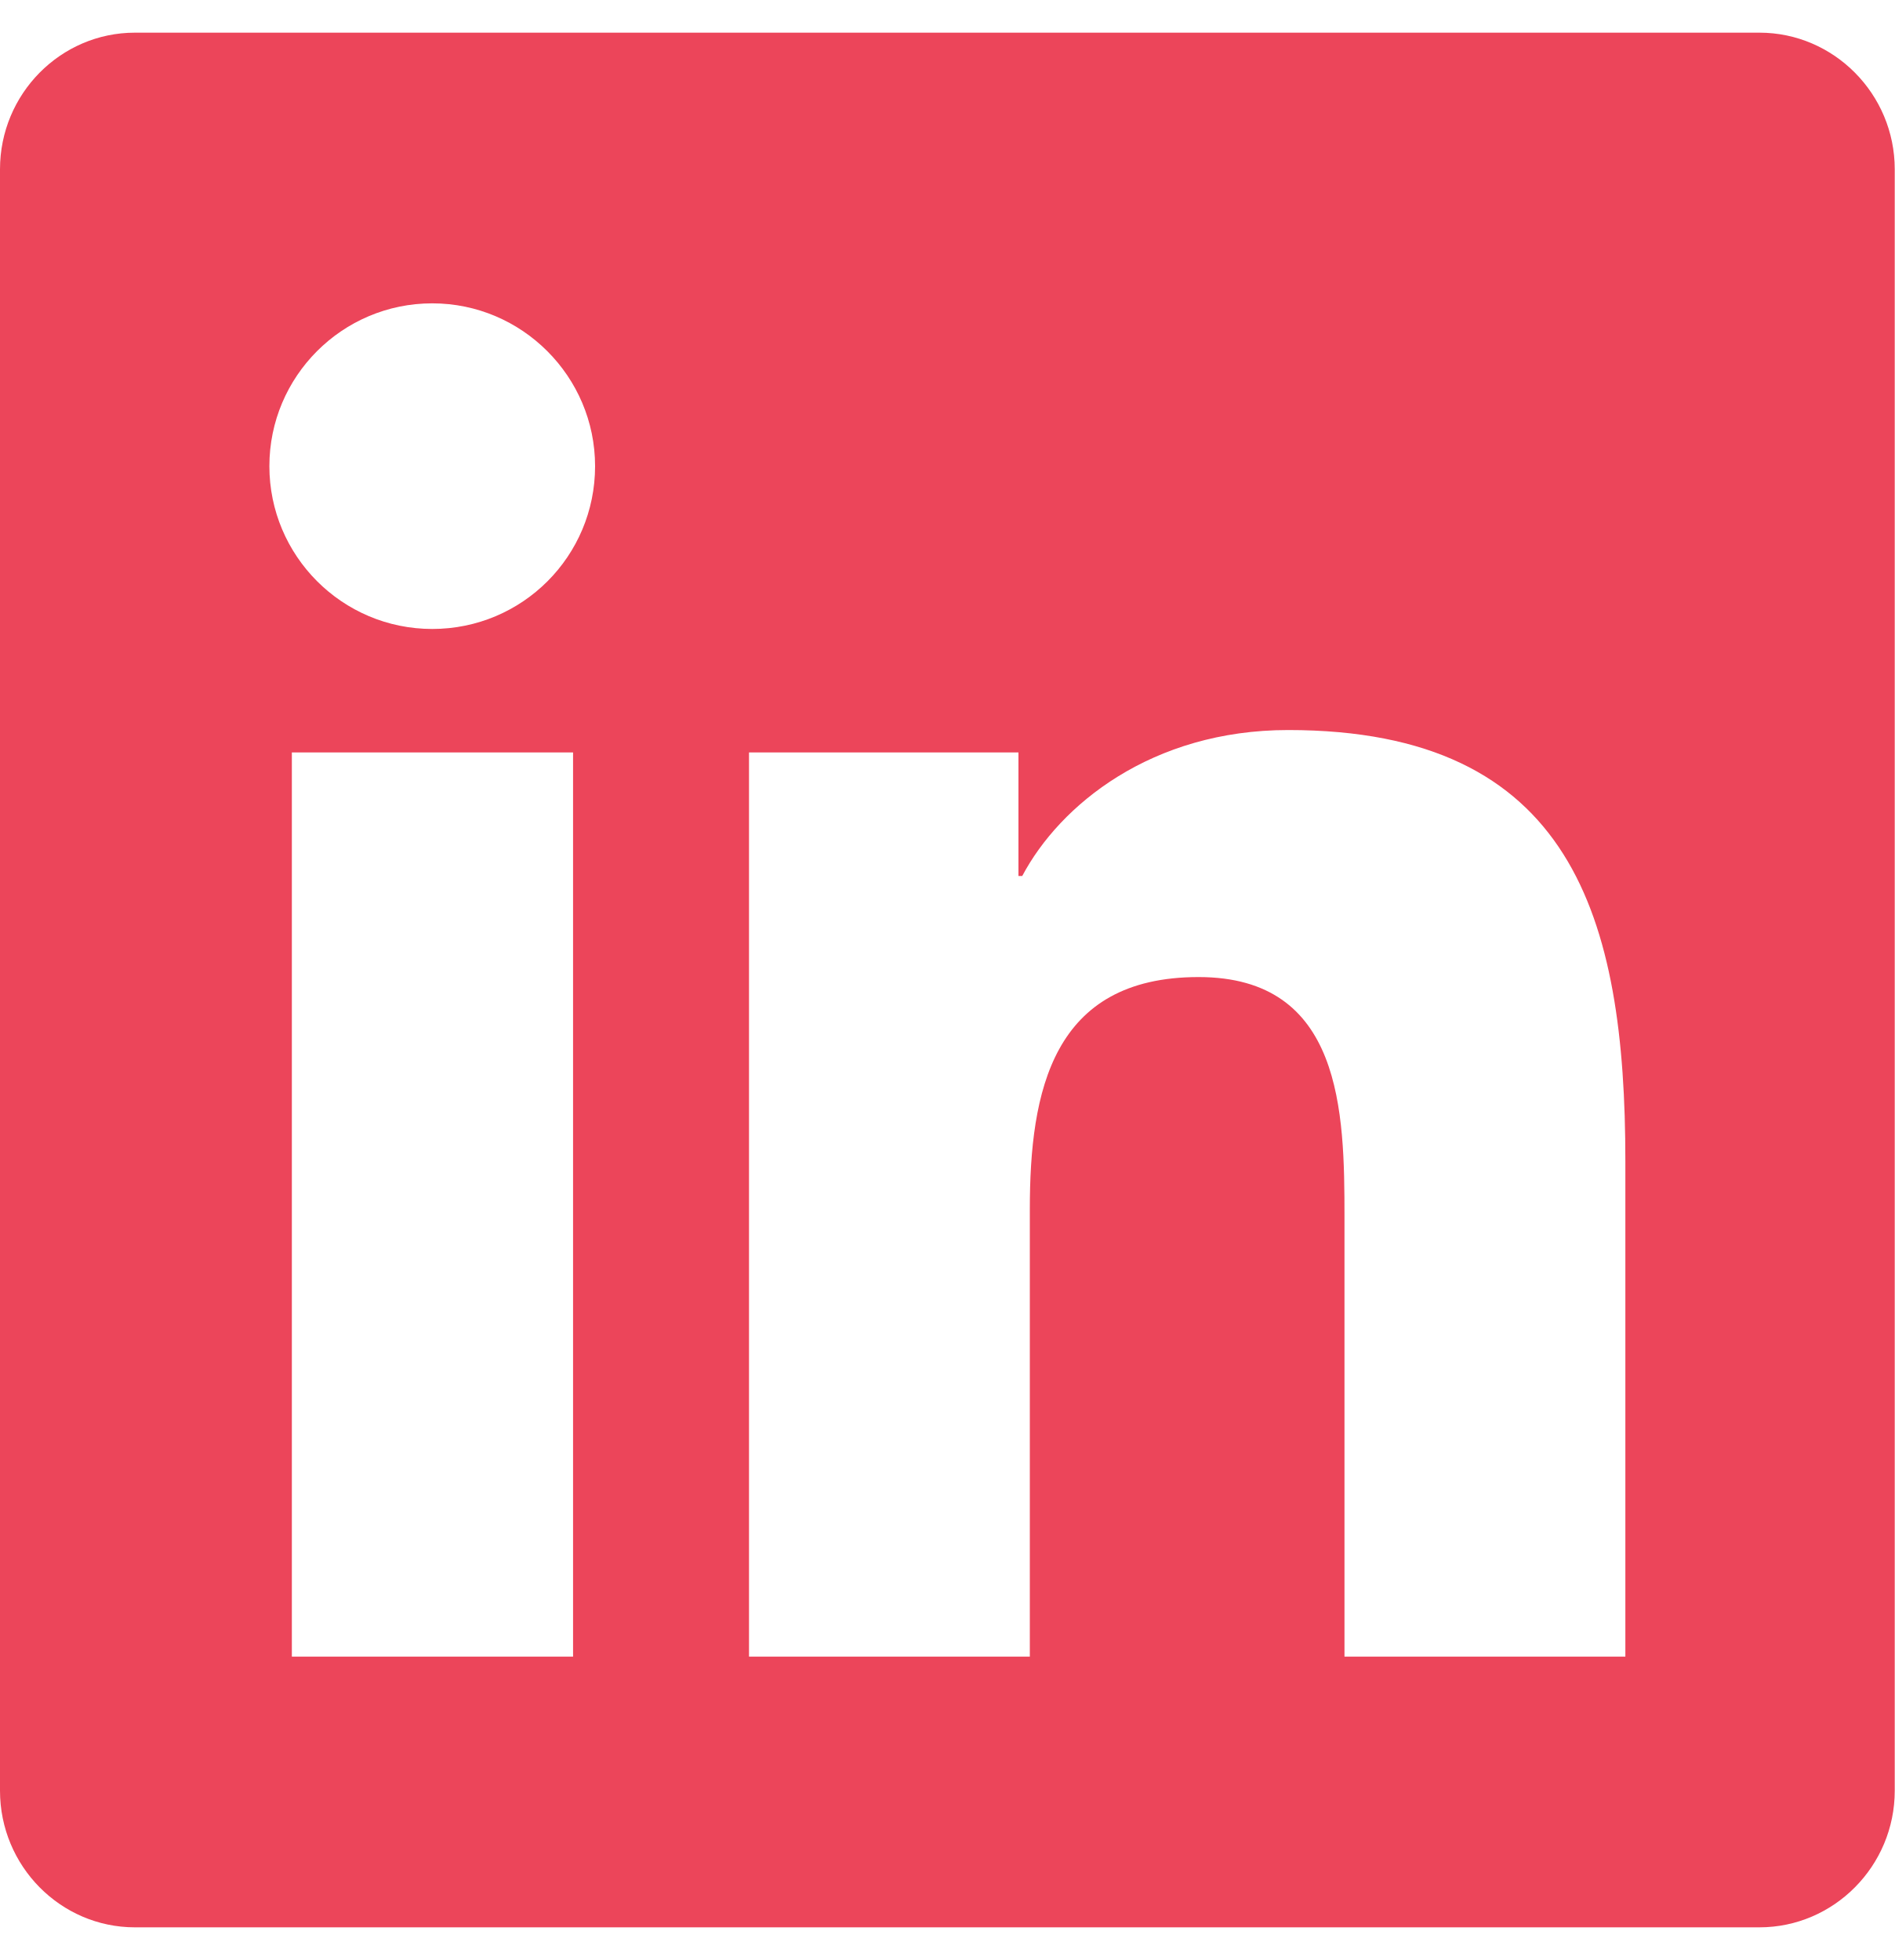
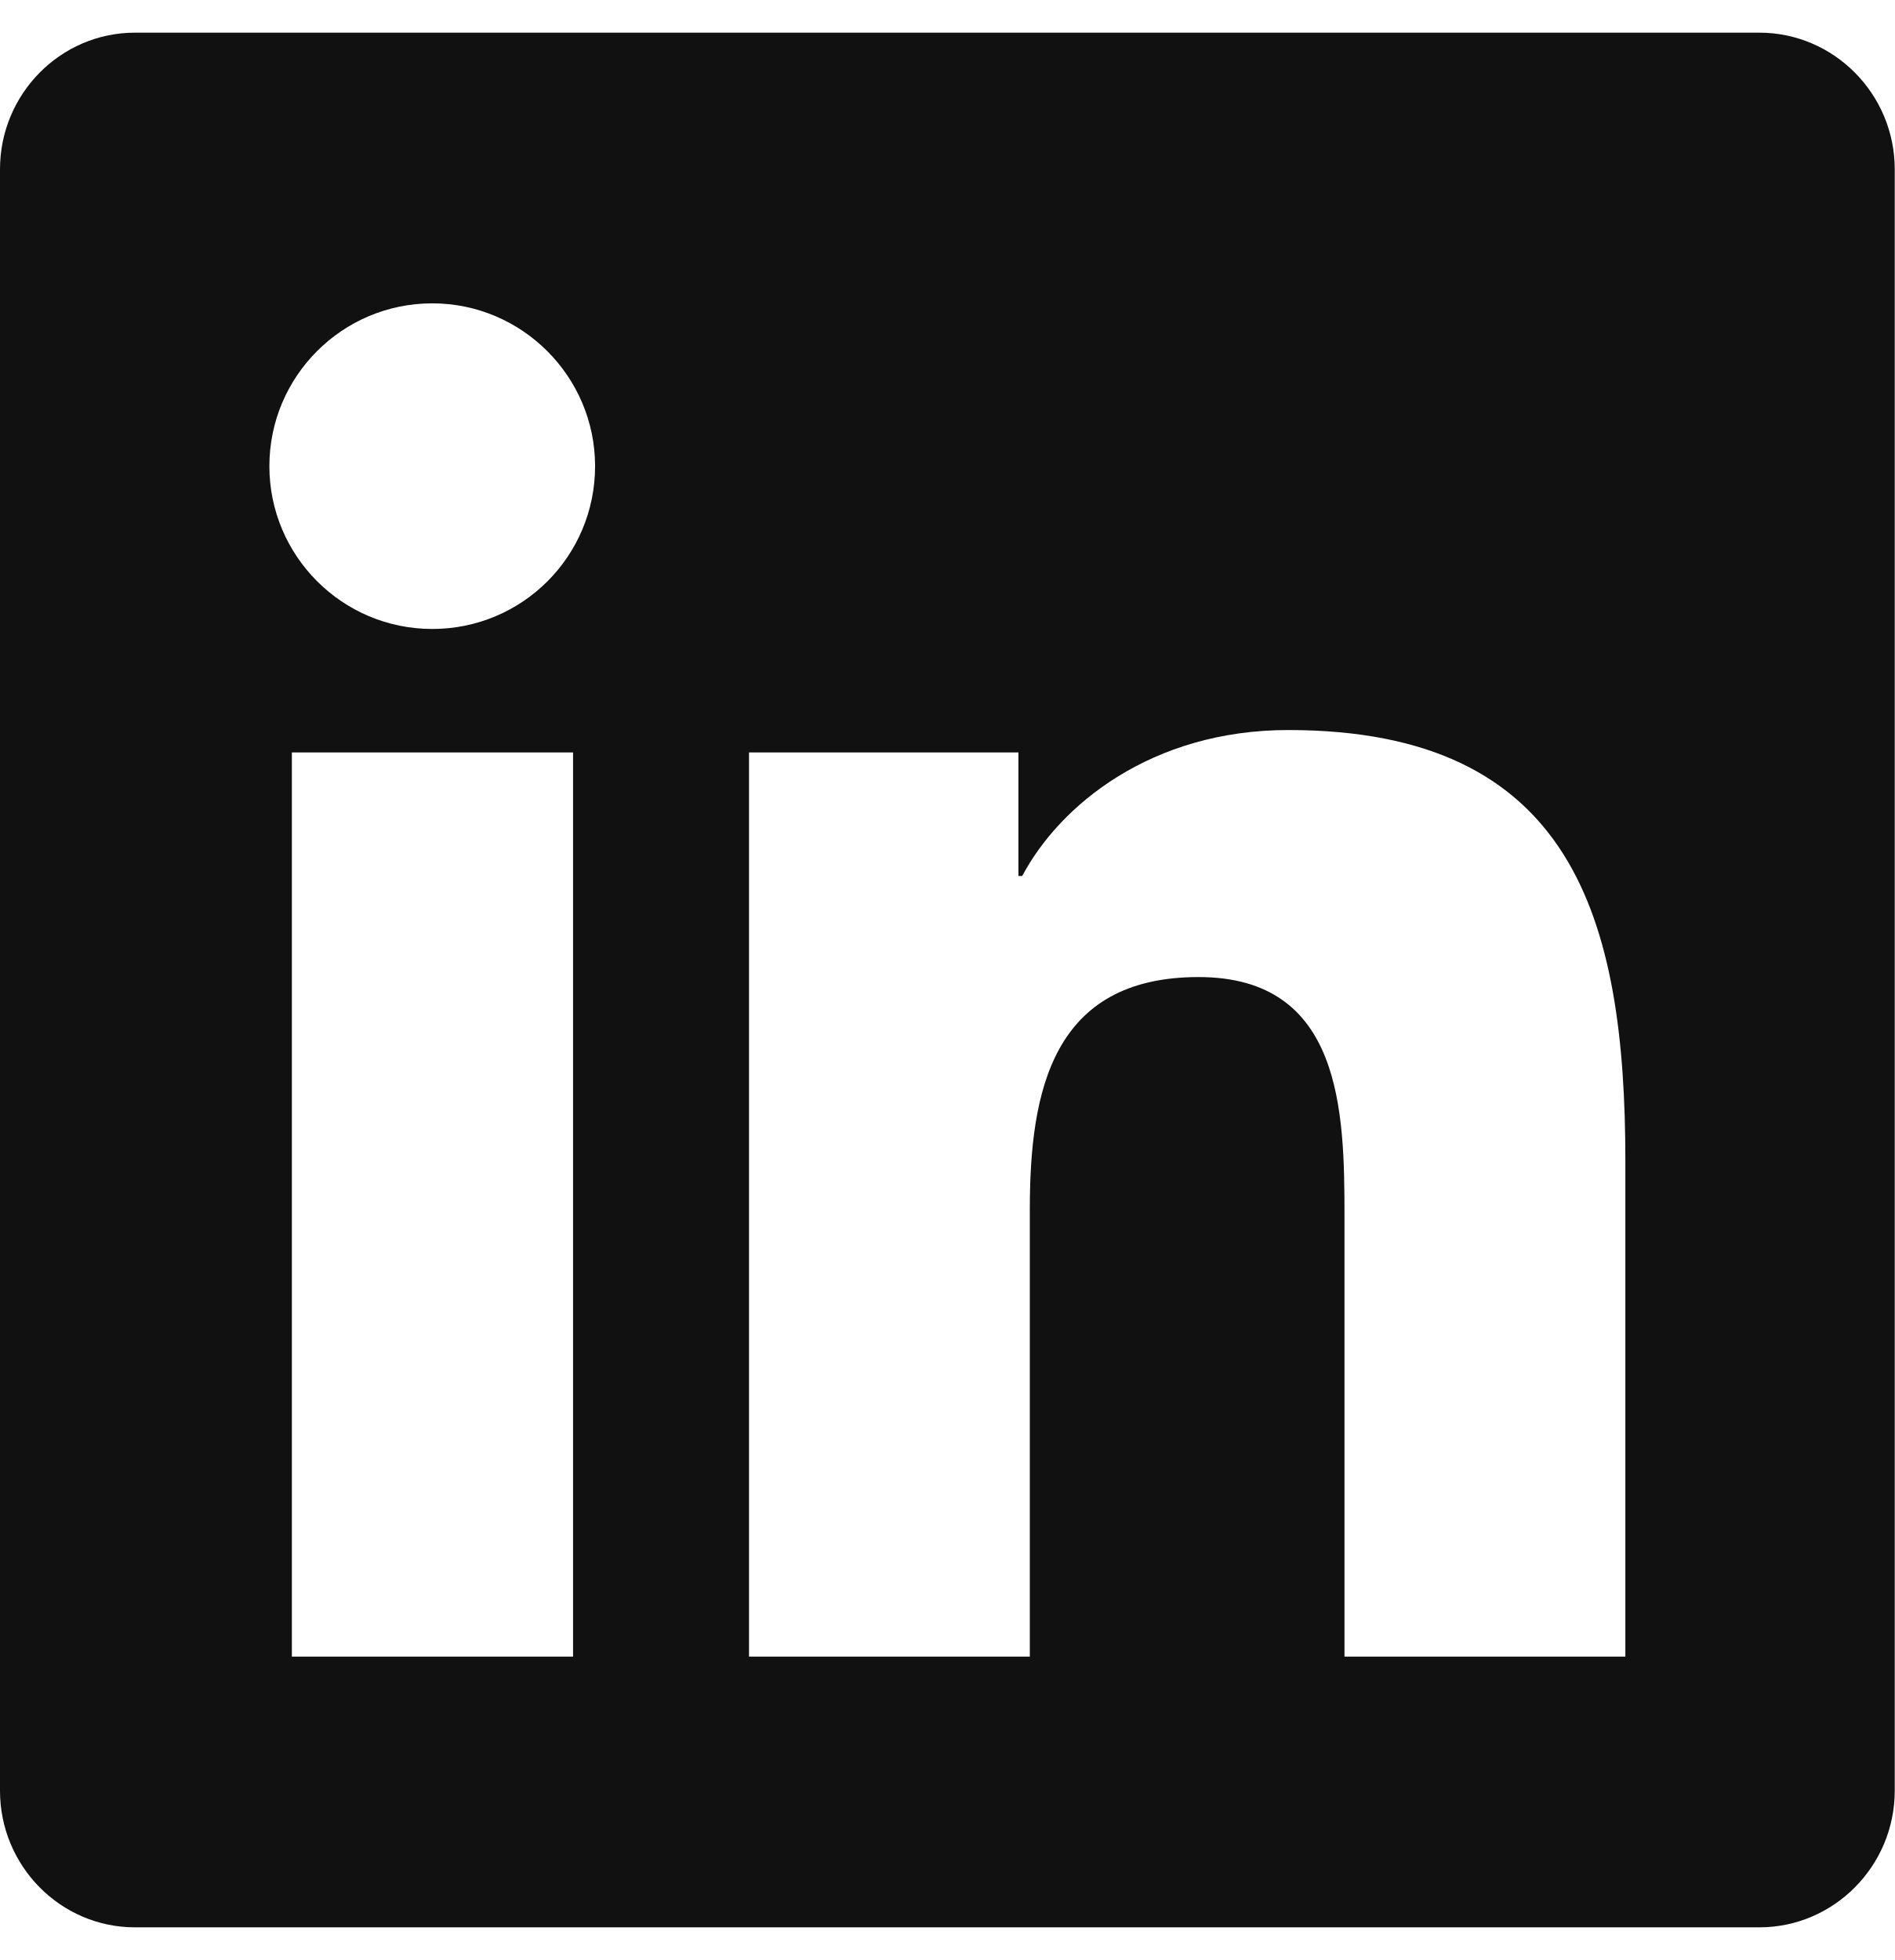
<svg xmlns="http://www.w3.org/2000/svg" width="29" height="30" fill="none" viewBox="0 0 29 30">
-   <path fill="#EC455A" d="M26.929 0.5H2.065C0.926 0.5 0 1.439 0 2.591V27.409C0 28.561 0.926 29.5 2.065 29.5H26.929C28.068 29.5 29 28.561 29 27.409V2.591C29 1.439 28.068 0.5 26.929 0.5ZM8.765 25.357H4.467V11.517H8.771V25.357H8.765ZM6.616 9.627C5.237 9.627 4.123 8.507 4.123 7.135C4.123 5.763 5.237 4.643 6.616 4.643C7.988 4.643 9.108 5.763 9.108 7.135C9.108 8.514 7.994 9.627 6.616 9.627ZM24.877 25.357H20.578V18.625C20.578 17.02 20.546 14.955 18.345 14.955C16.105 14.955 15.762 16.703 15.762 18.509V25.357H11.464V11.517H15.588V13.408H15.646C16.222 12.32 17.627 11.174 19.717 11.174C24.067 11.174 24.877 14.042 24.877 17.77V25.357Z" />
+   <path fill="#121111" d="M26.929 0.5H2.065C0.926 0.5 0 1.439 0 2.591V27.409C0 28.561 0.926 29.5 2.065 29.5H26.929C28.068 29.5 29 28.561 29 27.409V2.591C29 1.439 28.068 0.5 26.929 0.5ZM8.765 25.357H4.467V11.517H8.771V25.357H8.765ZM6.616 9.627C5.237 9.627 4.123 8.507 4.123 7.135C4.123 5.763 5.237 4.643 6.616 4.643C7.988 4.643 9.108 5.763 9.108 7.135C9.108 8.514 7.994 9.627 6.616 9.627ZM24.877 25.357H20.578V18.625C20.578 17.02 20.546 14.955 18.345 14.955C16.105 14.955 15.762 16.703 15.762 18.509V25.357H11.464V11.517H15.588V13.408H15.646C16.222 12.32 17.627 11.174 19.717 11.174C24.067 11.174 24.877 14.042 24.877 17.77V25.357Z" />
</svg>
